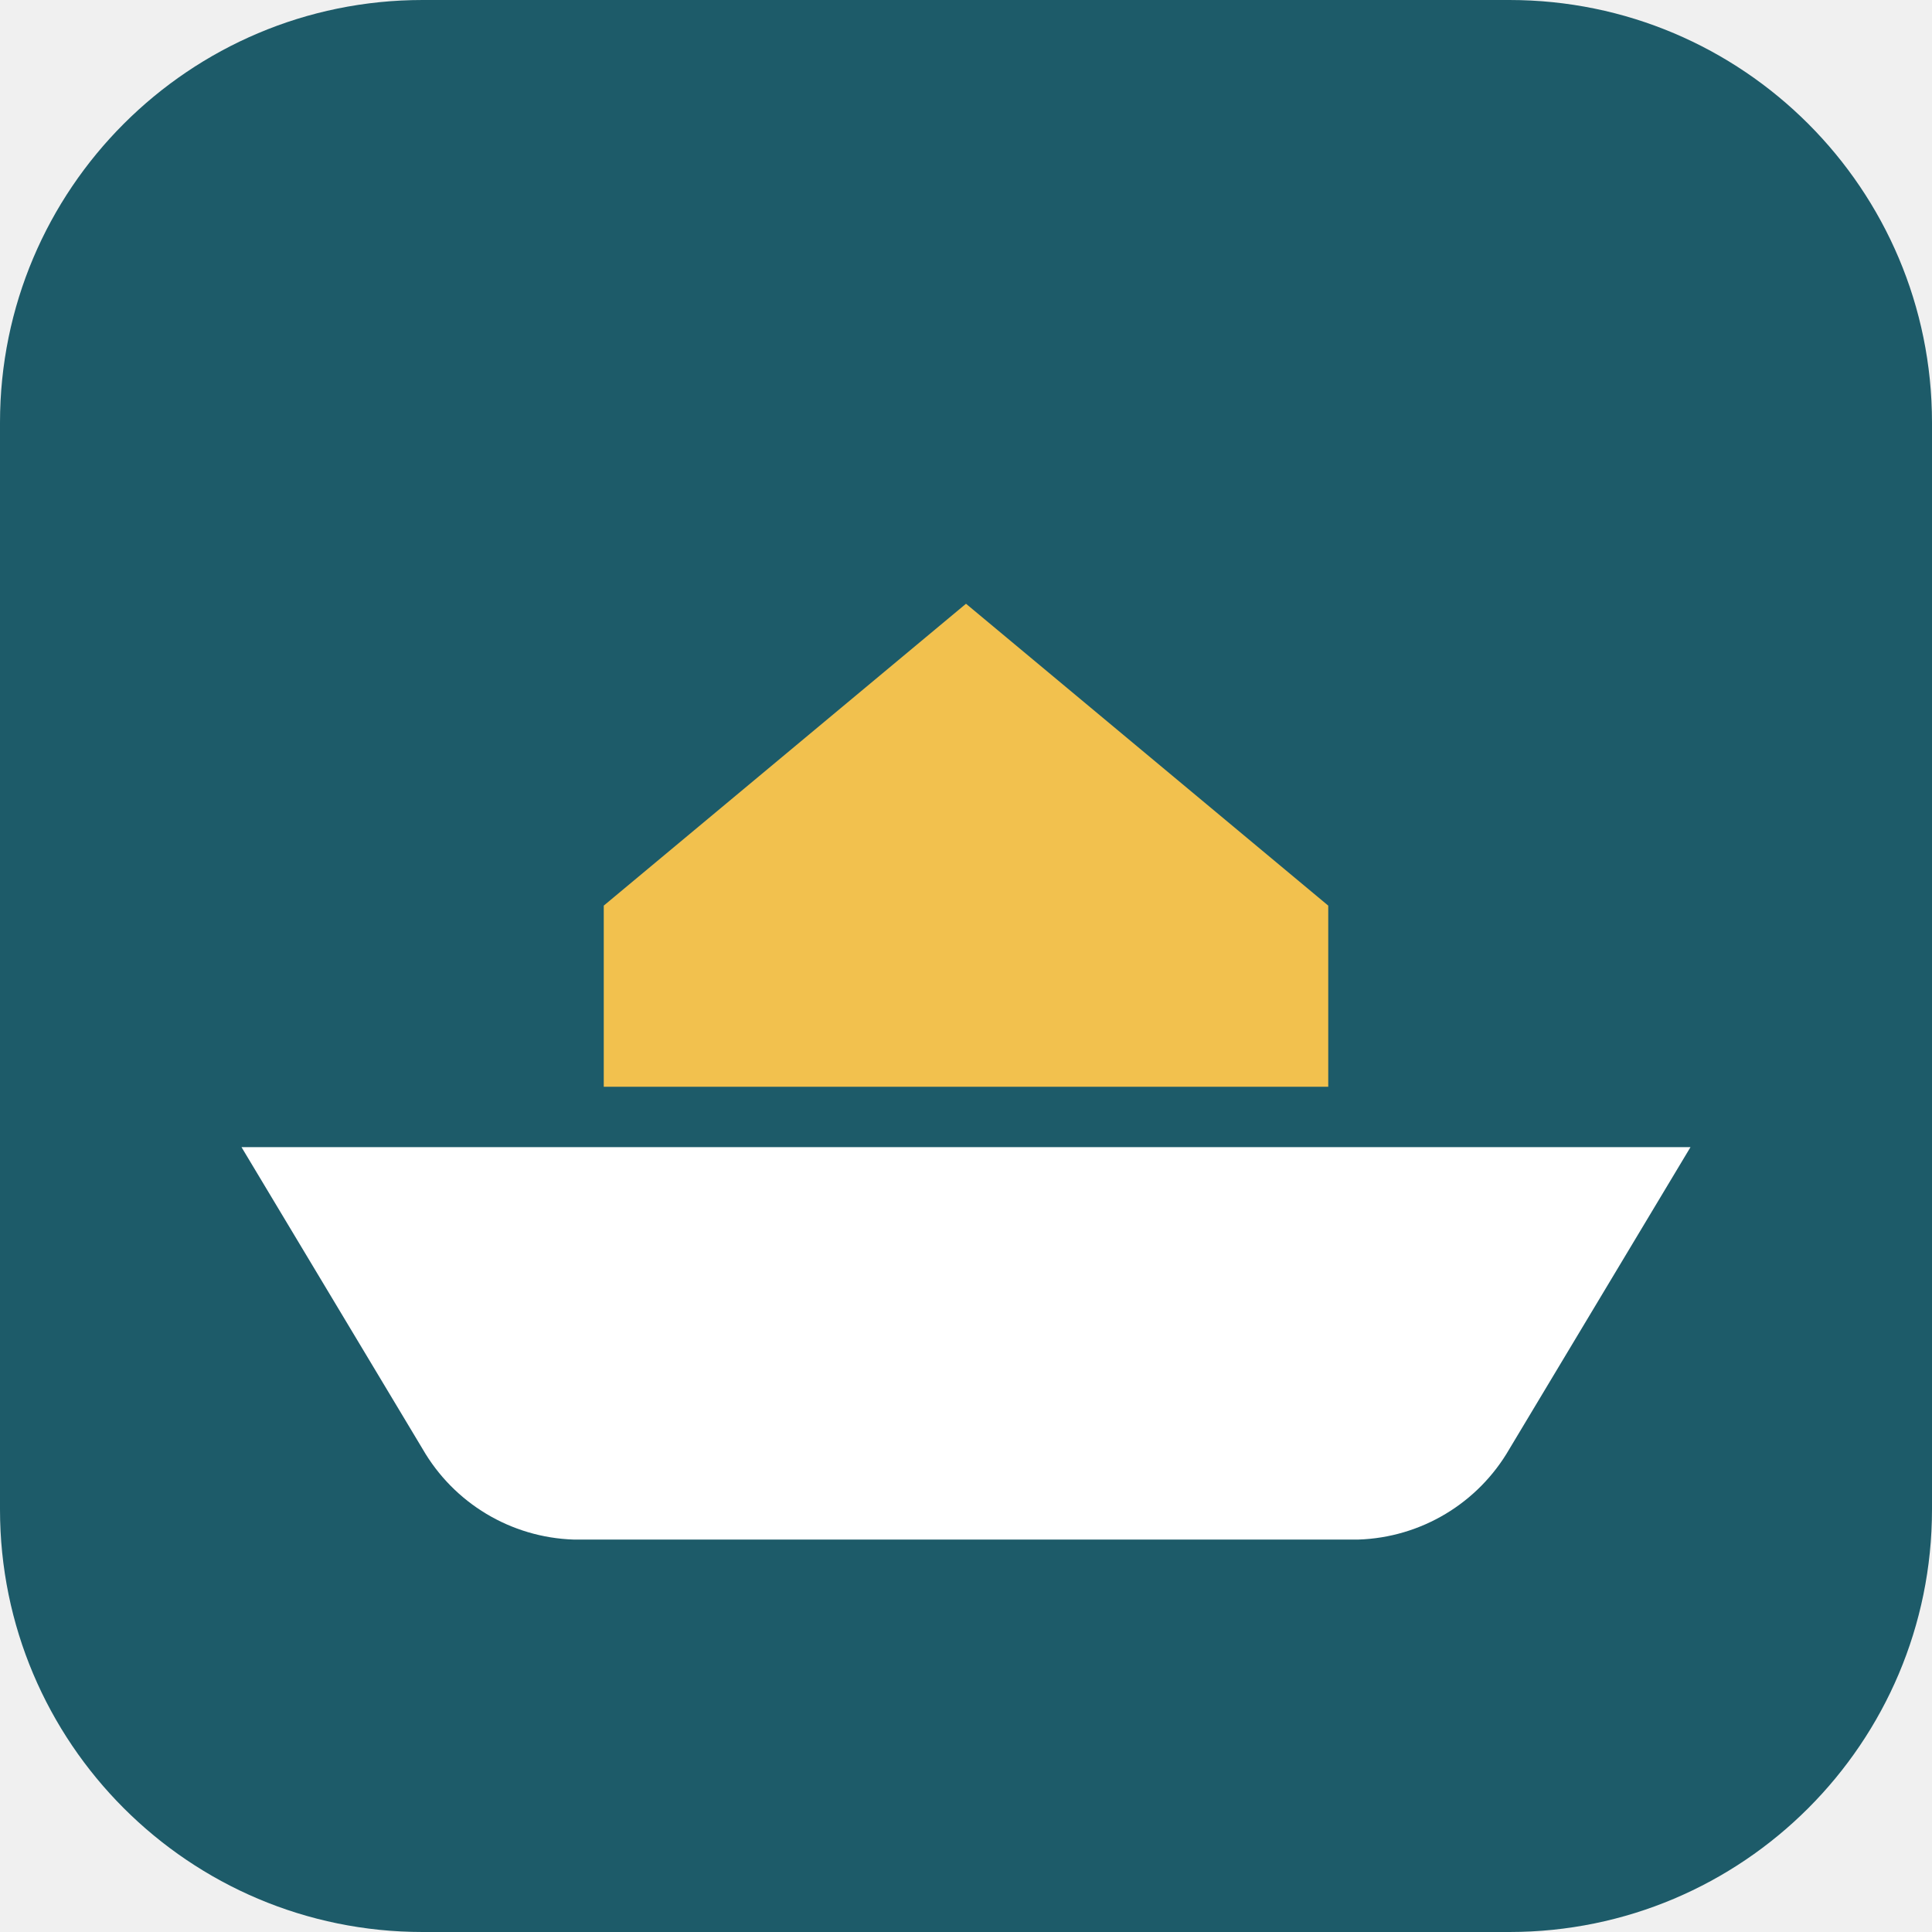
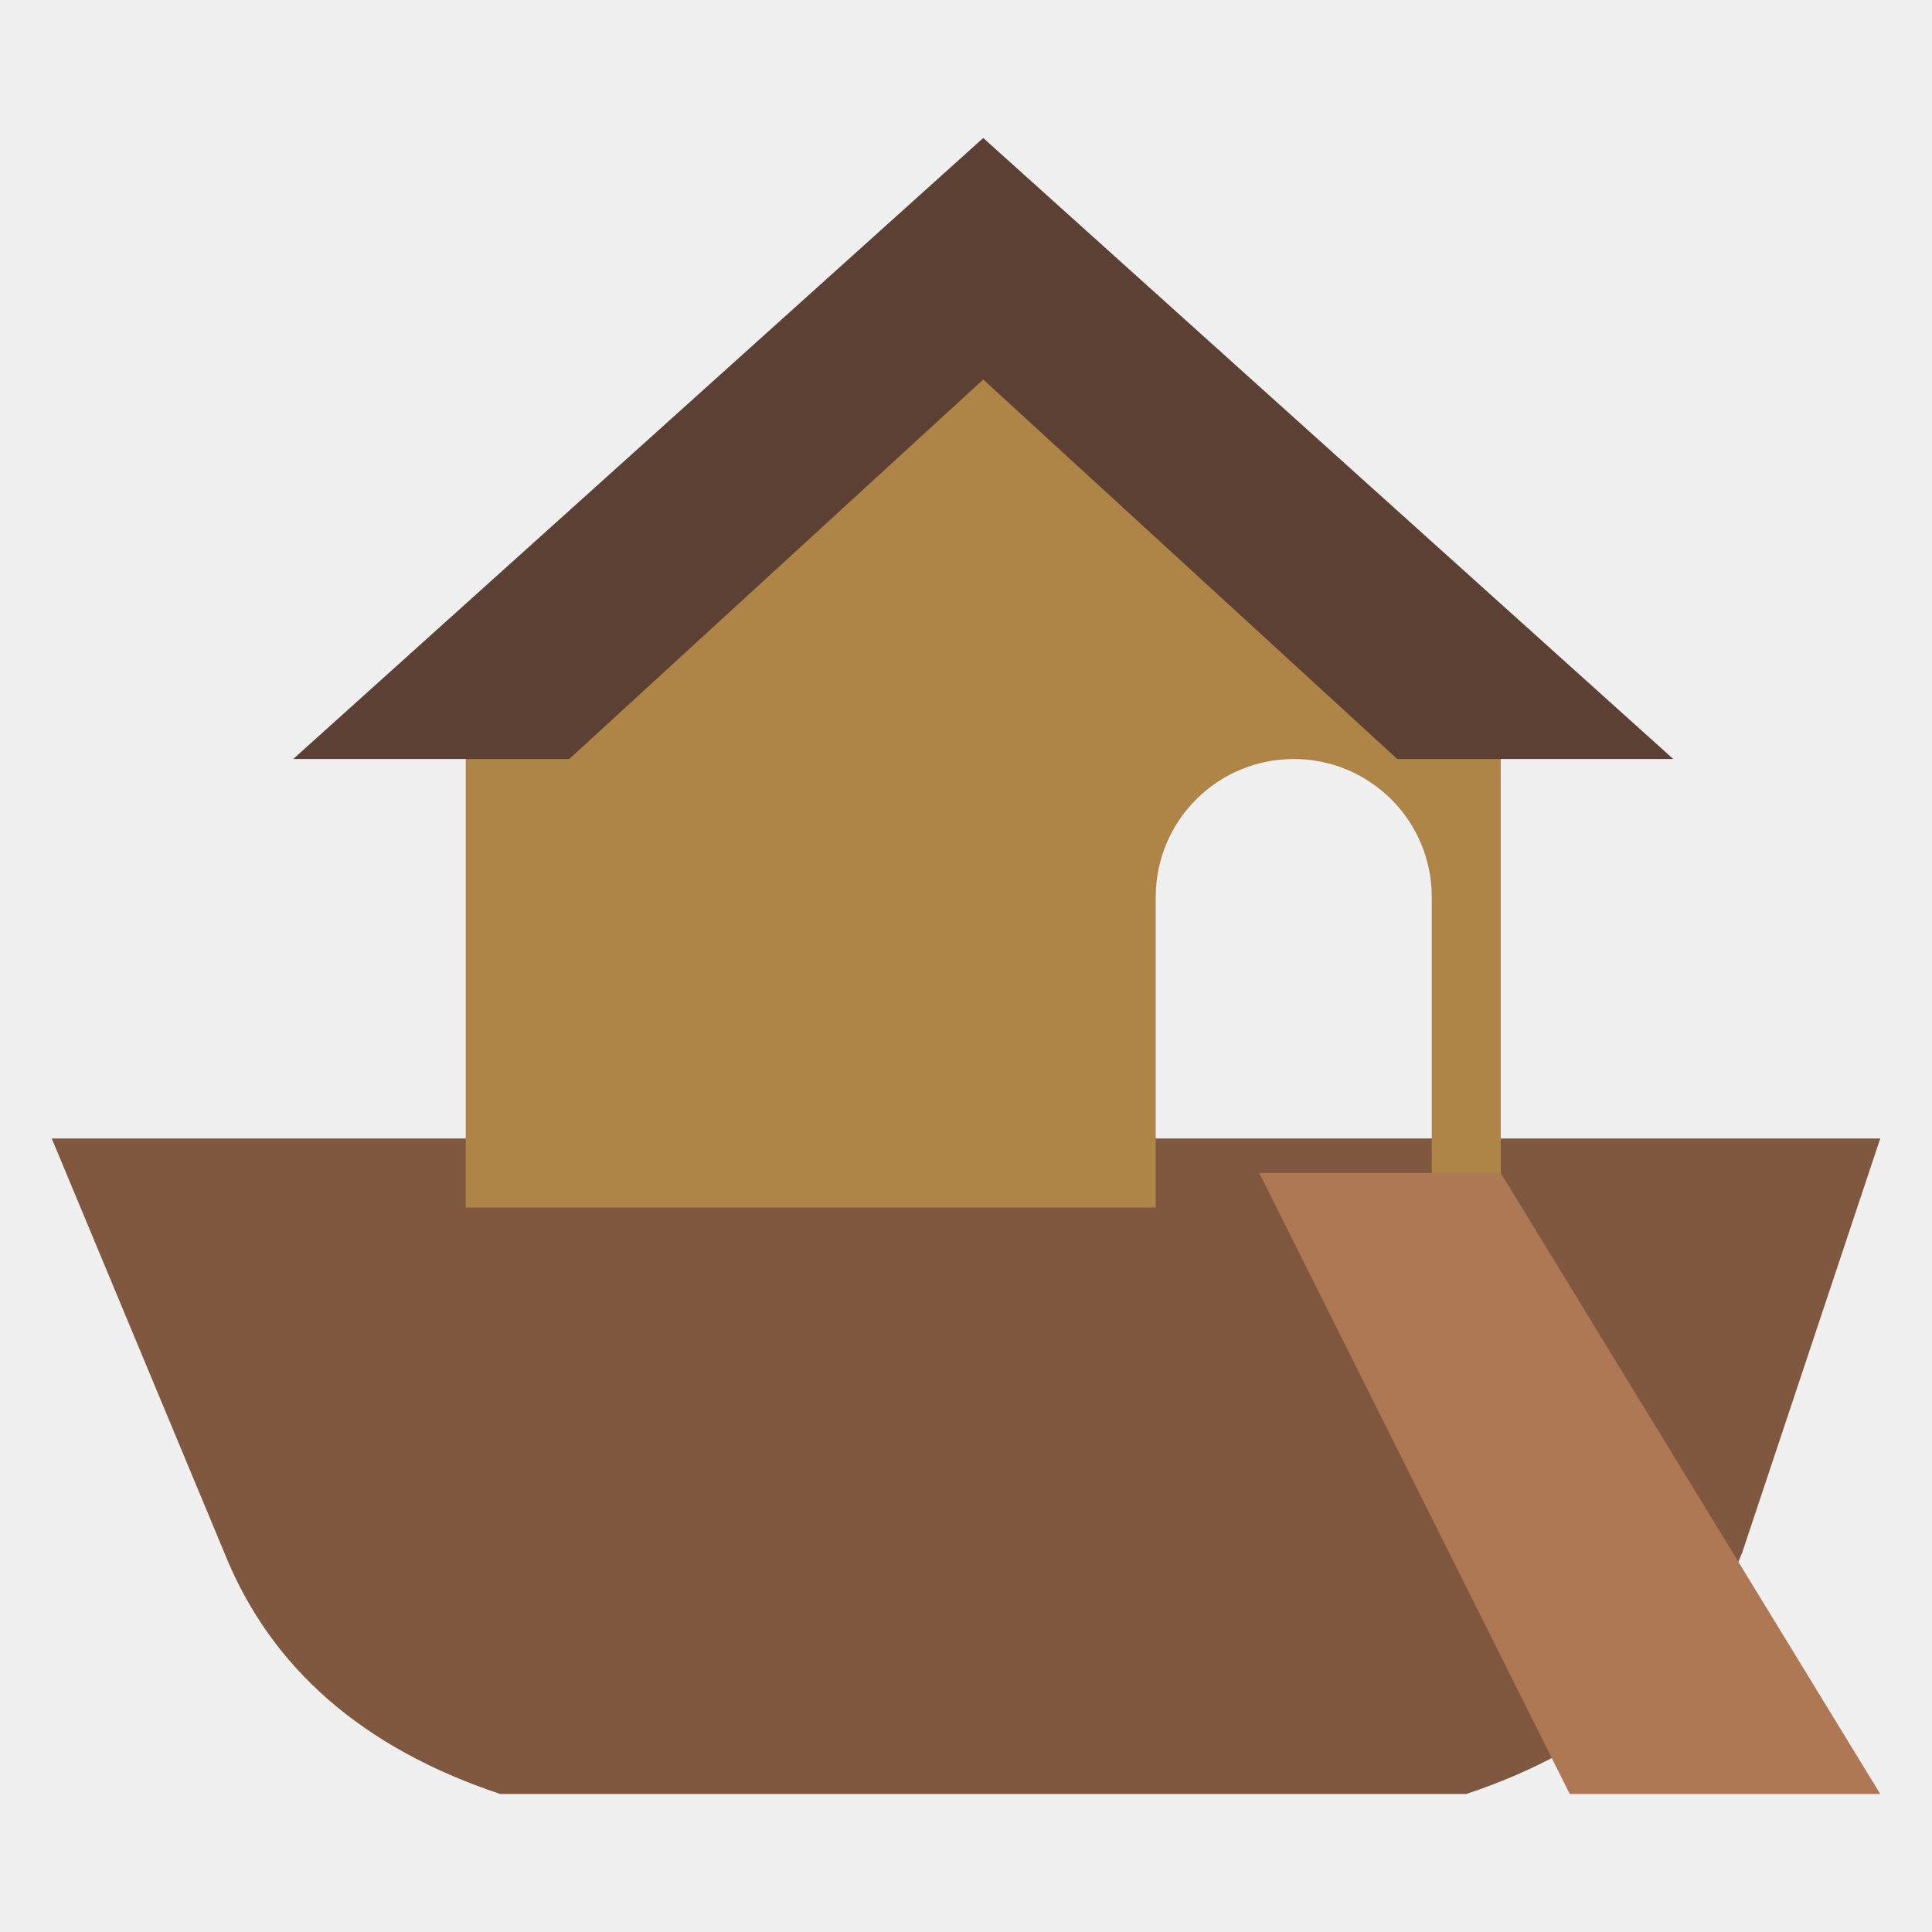
- <svg xmlns="http://www.w3.org/2000/svg" viewBox="0 0 64 64">
-   <rect width="64" height="64" rx="14" fill="#1d5b69" />
-   <path d="M20 30 32 20l12 10v6H20z" fill="#f2c14e" />
-   <path d="M8 38h48l-6 10a6 6 0 0 1-5 3H19a6 6 0 0 1-5-3z" fill="#fff" />
+ <svg xmlns="http://www.w3.org/2000/svg" viewBox="3.5 1 56 56">
+   <style>@media (prefers-color-scheme:dark){.hull{fill:#A67C63} .house{fill:#E9CB88} .roof{fill:#C7845F} .ramp{fill:#C59770}}</style>
+   <path class="hull" fill="#805840" d="M5 34H58L54 46Q52 51 46 53H18Q12 51 10 46L5 34Z" />
+   <path class="house" fill="#AE8546" fill-rule="evenodd" d="M17 36V22L32 9L47 22V36ZM37 36V27A4 4 0 0 1 45 27V36Z" />
+   <path class="roof" fill="#5B4033" d="M12 23L32 5L52 23H44L32 12L20 23Z" />
+   <path class="ramp" fill="#AD7853" d="M40 35H47L58 53H49Z" />
</svg>
